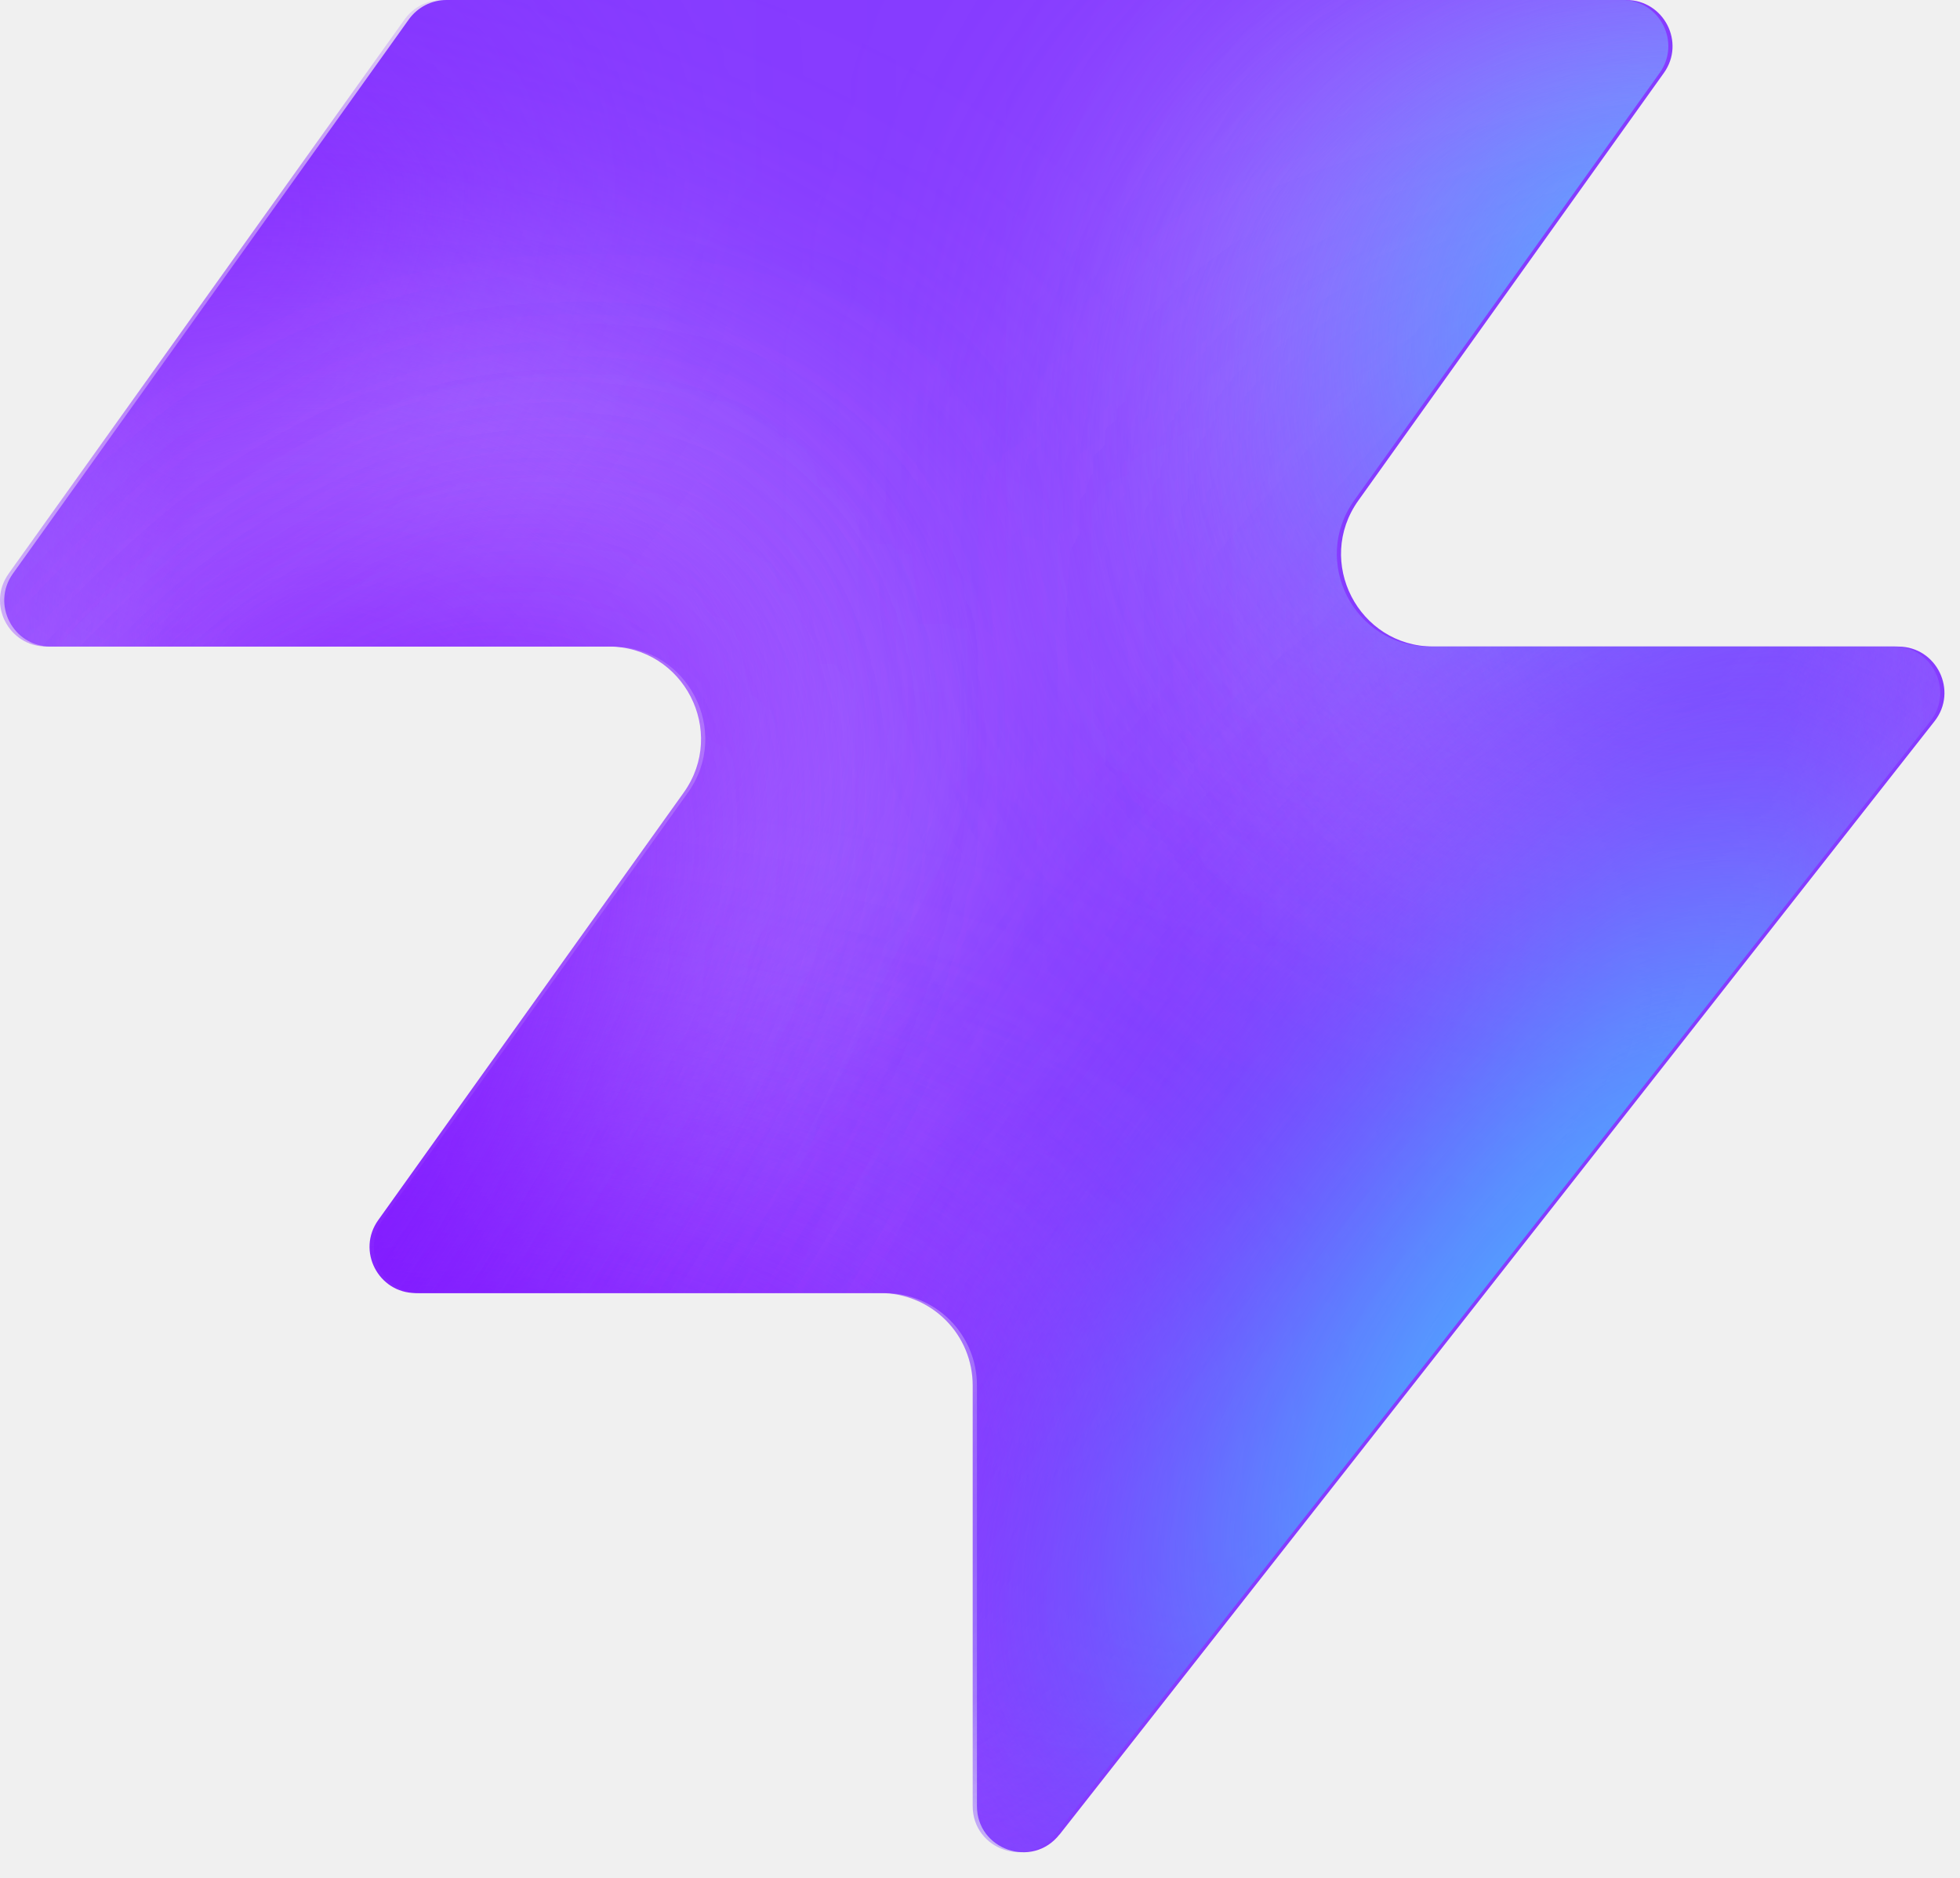
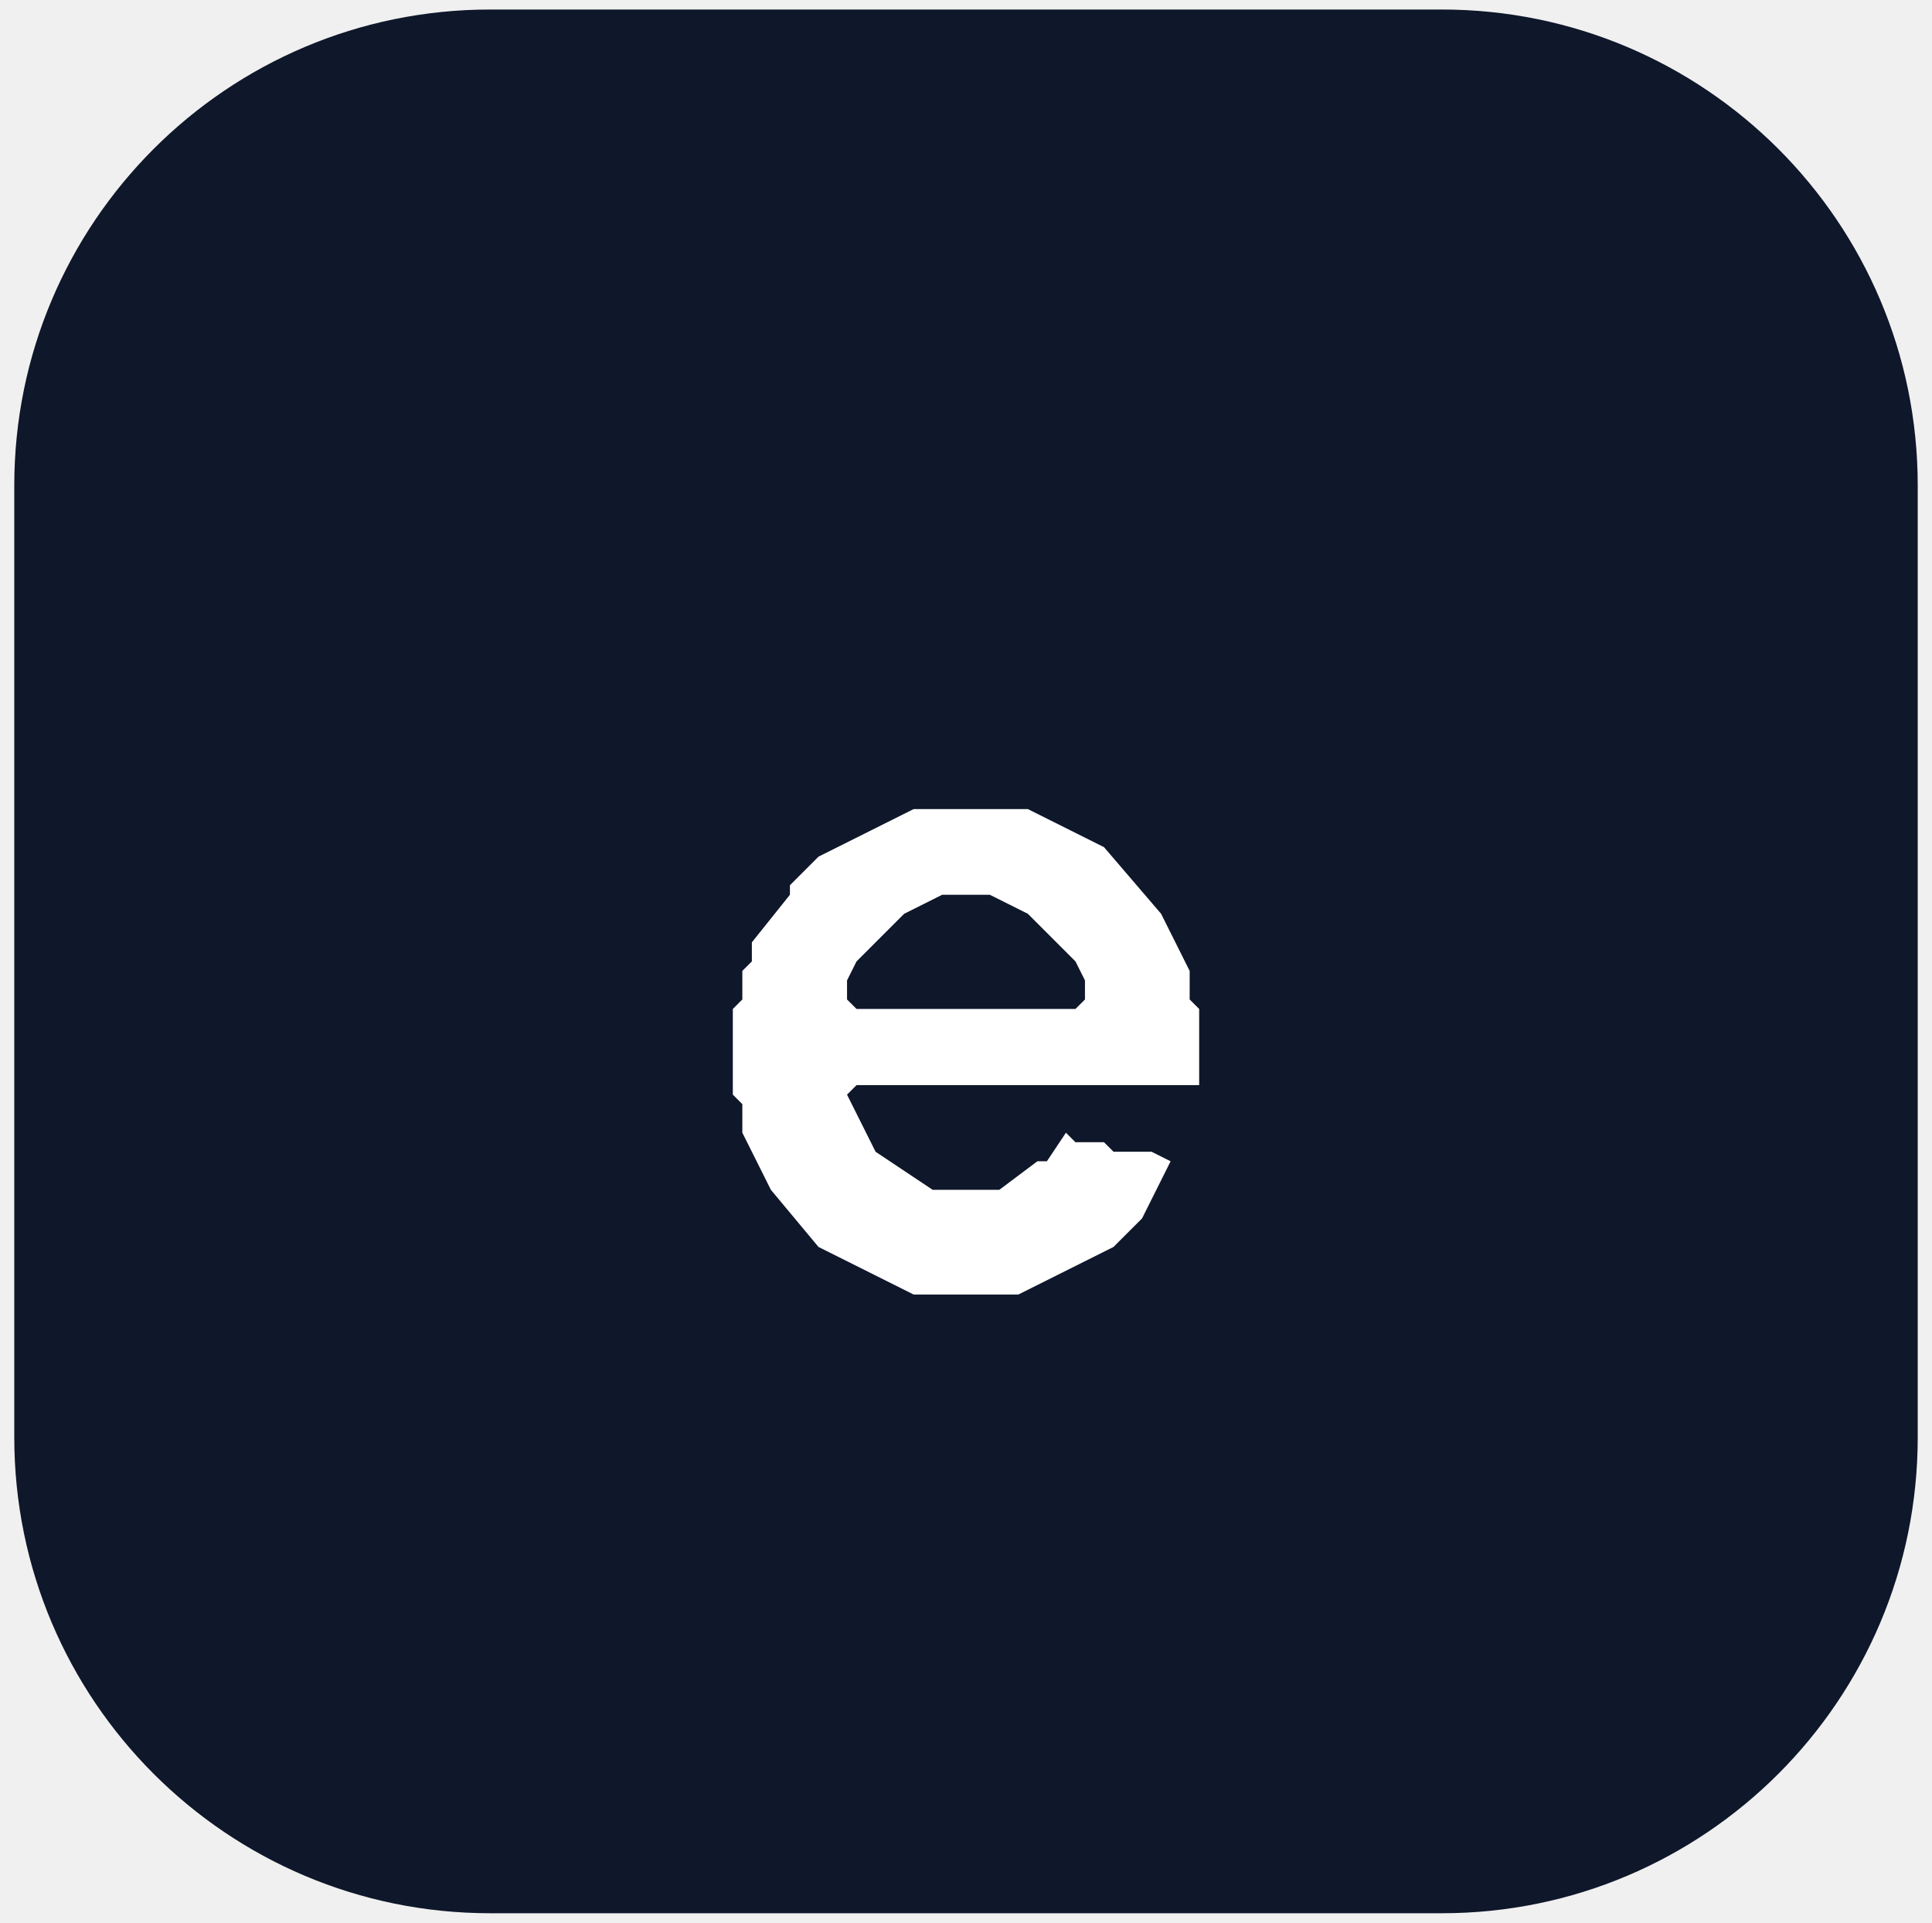
- <svg xmlns="http://www.w3.org/2000/svg" width="48" height="46" fill="none" viewBox="0 0 48 46">
-   <path fill="#863bff" d="M25.946 44.938c-.664.845-2.021.375-2.021-.698V33.937a2.26 2.26 0 0 0-2.262-2.262H10.287c-.92 0-1.456-1.04-.92-1.788l7.48-10.471c1.07-1.497 0-3.578-1.842-3.578H1.237c-.92 0-1.456-1.04-.92-1.788L10.013.474c.214-.297.556-.474.92-.474h28.894c.92 0 1.456 1.04.92 1.788l-7.48 10.471c-1.07 1.498 0 3.579 1.842 3.579h11.377c.943 0 1.473 1.088.89 1.83L25.947 44.94z" style="fill:#863bff;fill:color(display-p3 .525 .23 1);fill-opacity:1" />
-   <mask id="a" width="48" height="46" x="0" y="0" maskUnits="userSpaceOnUse" style="mask-type:alpha">
-     <path fill="#000" d="M25.842 44.938c-.664.844-2.021.375-2.021-.698V33.937a2.26 2.26 0 0 0-2.262-2.262H10.183c-.92 0-1.456-1.04-.92-1.788l7.48-10.471c1.07-1.498 0-3.579-1.842-3.579H1.133c-.92 0-1.456-1.04-.92-1.787L9.91.473c.214-.297.556-.474.92-.474h28.894c.92 0 1.456 1.04.92 1.788l-7.48 10.471c-1.07 1.498 0 3.578 1.842 3.578h11.377c.943 0 1.473 1.088.89 1.832L25.843 44.94z" style="fill:#000;fill-opacity:1" />
-   </mask>
-   <g mask="url(#a)">
-     <g filter="url(#b)">
-       <ellipse cx="5.508" cy="14.704" fill="#ede6ff" rx="5.508" ry="14.704" style="fill:#ede6ff;fill:color(display-p3 .927 .903 1);fill-opacity:1" transform="matrix(.00324 1 1 -.00324 -4.47 31.516)" />
-     </g>
-     <g filter="url(#c)">
-       <ellipse cx="10.399" cy="29.851" fill="#ede6ff" rx="10.399" ry="29.851" style="fill:#ede6ff;fill:color(display-p3 .927 .903 1);fill-opacity:1" transform="matrix(.00324 1 1 -.00324 -39.328 7.883)" />
-     </g>
-     <g filter="url(#d)">
-       <ellipse cx="5.508" cy="30.487" fill="#7e14ff" rx="5.508" ry="30.487" style="fill:#7e14ff;fill:color(display-p3 .492 .077 1);fill-opacity:1" transform="rotate(89.814 -25.913 -14.639)scale(1 -1)" />
-     </g>
-     <g filter="url(#e)">
-       <ellipse cx="5.508" cy="30.599" fill="#7e14ff" rx="5.508" ry="30.599" style="fill:#7e14ff;fill:color(display-p3 .492 .077 1);fill-opacity:1" transform="rotate(89.814 -32.644 -3.334)scale(1 -1)" />
-     </g>
-     <g filter="url(#f)">
-       <ellipse cx="5.508" cy="30.599" fill="#7e14ff" rx="5.508" ry="30.599" style="fill:#7e14ff;fill:color(display-p3 .492 .077 1);fill-opacity:1" transform="matrix(.00324 1 1 -.00324 -34.34 30.47)" />
-     </g>
-     <g filter="url(#g)">
-       <ellipse cx="14.072" cy="22.078" fill="#ede6ff" rx="14.072" ry="22.078" style="fill:#ede6ff;fill:color(display-p3 .927 .903 1);fill-opacity:1" transform="rotate(93.35 24.506 48.493)scale(-1 1)" />
-     </g>
-     <g filter="url(#h)">
-       <ellipse cx="3.47" cy="21.501" fill="#7e14ff" rx="3.47" ry="21.501" style="fill:#7e14ff;fill:color(display-p3 .492 .077 1);fill-opacity:1" transform="rotate(89.009 28.708 47.59)scale(-1 1)" />
-     </g>
-     <g filter="url(#i)">
-       <ellipse cx="3.47" cy="21.501" fill="#7e14ff" rx="3.47" ry="21.501" style="fill:#7e14ff;fill:color(display-p3 .492 .077 1);fill-opacity:1" transform="rotate(89.009 28.708 47.59)scale(-1 1)" />
-     </g>
-     <g filter="url(#j)">
-       <ellipse cx=".387" cy="8.972" fill="#7e14ff" rx="4.407" ry="29.108" style="fill:#7e14ff;fill:color(display-p3 .492 .077 1);fill-opacity:1" transform="rotate(39.51 .387 8.972)" />
-     </g>
-     <g filter="url(#k)">
-       <ellipse cx="47.523" cy="-6.092" fill="#7e14ff" rx="4.407" ry="29.108" style="fill:#7e14ff;fill:color(display-p3 .492 .077 1);fill-opacity:1" transform="rotate(37.892 47.523 -6.092)" />
-     </g>
-     <g filter="url(#l)">
-       <ellipse cx="41.412" cy="6.333" fill="#47bfff" rx="5.971" ry="9.665" style="fill:#47bfff;fill:color(display-p3 .28 .748 1);fill-opacity:1" transform="rotate(37.892 41.412 6.333)" />
-     </g>
-     <g filter="url(#m)">
-       <ellipse cx="-1.879" cy="38.332" fill="#7e14ff" rx="4.407" ry="29.108" style="fill:#7e14ff;fill:color(display-p3 .492 .077 1);fill-opacity:1" transform="rotate(37.892 -1.88 38.332)" />
-     </g>
-     <g filter="url(#n)">
-       <ellipse cx="-1.879" cy="38.332" fill="#7e14ff" rx="4.407" ry="29.108" style="fill:#7e14ff;fill:color(display-p3 .492 .077 1);fill-opacity:1" transform="rotate(37.892 -1.88 38.332)" />
-     </g>
-     <g filter="url(#o)">
-       <ellipse cx="35.651" cy="29.907" fill="#7e14ff" rx="4.407" ry="29.108" style="fill:#7e14ff;fill:color(display-p3 .492 .077 1);fill-opacity:1" transform="rotate(37.892 35.651 29.907)" />
-     </g>
-     <g filter="url(#p)">
-       <ellipse cx="38.418" cy="32.4" fill="#47bfff" rx="5.971" ry="15.297" style="fill:#47bfff;fill:color(display-p3 .28 .748 1);fill-opacity:1" transform="rotate(37.892 38.418 32.4)" />
-     </g>
-   </g>
-   <defs>
-     <filter id="b" width="60.045" height="41.654" x="-19.77" y="16.149" color-interpolation-filters="sRGB" filterUnits="userSpaceOnUse">
-       <feFlood flood-opacity="0" result="BackgroundImageFix" />
-       <feBlend in="SourceGraphic" in2="BackgroundImageFix" result="shape" />
-       <feGaussianBlur result="effect1_foregroundBlur_2002_17158" stdDeviation="7.659" />
-     </filter>
-     <filter id="c" width="90.34" height="51.437" x="-54.613" y="-7.533" color-interpolation-filters="sRGB" filterUnits="userSpaceOnUse">
-       <feFlood flood-opacity="0" result="BackgroundImageFix" />
-       <feBlend in="SourceGraphic" in2="BackgroundImageFix" result="shape" />
-       <feGaussianBlur result="effect1_foregroundBlur_2002_17158" stdDeviation="7.659" />
-     </filter>
-     <filter id="d" width="79.355" height="29.4" x="-49.64" y="2.03" color-interpolation-filters="sRGB" filterUnits="userSpaceOnUse">
-       <feFlood flood-opacity="0" result="BackgroundImageFix" />
-       <feBlend in="SourceGraphic" in2="BackgroundImageFix" result="shape" />
-       <feGaussianBlur result="effect1_foregroundBlur_2002_17158" stdDeviation="4.596" />
-     </filter>
-     <filter id="e" width="79.579" height="29.4" x="-45.045" y="20.029" color-interpolation-filters="sRGB" filterUnits="userSpaceOnUse">
-       <feFlood flood-opacity="0" result="BackgroundImageFix" />
-       <feBlend in="SourceGraphic" in2="BackgroundImageFix" result="shape" />
-       <feGaussianBlur result="effect1_foregroundBlur_2002_17158" stdDeviation="4.596" />
-     </filter>
-     <filter id="f" width="79.579" height="29.4" x="-43.513" y="21.178" color-interpolation-filters="sRGB" filterUnits="userSpaceOnUse">
-       <feFlood flood-opacity="0" result="BackgroundImageFix" />
-       <feBlend in="SourceGraphic" in2="BackgroundImageFix" result="shape" />
-       <feGaussianBlur result="effect1_foregroundBlur_2002_17158" stdDeviation="4.596" />
-     </filter>
-     <filter id="g" width="74.749" height="58.852" x="15.756" y="-17.901" color-interpolation-filters="sRGB" filterUnits="userSpaceOnUse">
-       <feFlood flood-opacity="0" result="BackgroundImageFix" />
-       <feBlend in="SourceGraphic" in2="BackgroundImageFix" result="shape" />
-       <feGaussianBlur result="effect1_foregroundBlur_2002_17158" stdDeviation="7.659" />
-     </filter>
-     <filter id="h" width="61.377" height="25.362" x="23.548" y="2.284" color-interpolation-filters="sRGB" filterUnits="userSpaceOnUse">
-       <feFlood flood-opacity="0" result="BackgroundImageFix" />
-       <feBlend in="SourceGraphic" in2="BackgroundImageFix" result="shape" />
-       <feGaussianBlur result="effect1_foregroundBlur_2002_17158" stdDeviation="4.596" />
-     </filter>
-     <filter id="i" width="61.377" height="25.362" x="23.548" y="2.284" color-interpolation-filters="sRGB" filterUnits="userSpaceOnUse">
-       <feFlood flood-opacity="0" result="BackgroundImageFix" />
-       <feBlend in="SourceGraphic" in2="BackgroundImageFix" result="shape" />
-       <feGaussianBlur result="effect1_foregroundBlur_2002_17158" stdDeviation="4.596" />
-     </filter>
-     <filter id="j" width="56.045" height="63.649" x="-27.636" y="-22.853" color-interpolation-filters="sRGB" filterUnits="userSpaceOnUse">
-       <feFlood flood-opacity="0" result="BackgroundImageFix" />
-       <feBlend in="SourceGraphic" in2="BackgroundImageFix" result="shape" />
-       <feGaussianBlur result="effect1_foregroundBlur_2002_17158" stdDeviation="4.596" />
-     </filter>
-     <filter id="k" width="54.814" height="64.646" x="20.116" y="-38.415" color-interpolation-filters="sRGB" filterUnits="userSpaceOnUse">
-       <feFlood flood-opacity="0" result="BackgroundImageFix" />
-       <feBlend in="SourceGraphic" in2="BackgroundImageFix" result="shape" />
-       <feGaussianBlur result="effect1_foregroundBlur_2002_17158" stdDeviation="4.596" />
-     </filter>
-     <filter id="l" width="33.541" height="35.313" x="24.641" y="-11.323" color-interpolation-filters="sRGB" filterUnits="userSpaceOnUse">
-       <feFlood flood-opacity="0" result="BackgroundImageFix" />
-       <feBlend in="SourceGraphic" in2="BackgroundImageFix" result="shape" />
-       <feGaussianBlur result="effect1_foregroundBlur_2002_17158" stdDeviation="4.596" />
-     </filter>
-     <filter id="m" width="54.814" height="64.646" x="-29.286" y="6.009" color-interpolation-filters="sRGB" filterUnits="userSpaceOnUse">
-       <feFlood flood-opacity="0" result="BackgroundImageFix" />
-       <feBlend in="SourceGraphic" in2="BackgroundImageFix" result="shape" />
-       <feGaussianBlur result="effect1_foregroundBlur_2002_17158" stdDeviation="4.596" />
-     </filter>
-     <filter id="n" width="54.814" height="64.646" x="-29.286" y="6.009" color-interpolation-filters="sRGB" filterUnits="userSpaceOnUse">
-       <feFlood flood-opacity="0" result="BackgroundImageFix" />
-       <feBlend in="SourceGraphic" in2="BackgroundImageFix" result="shape" />
-       <feGaussianBlur result="effect1_foregroundBlur_2002_17158" stdDeviation="4.596" />
-     </filter>
-     <filter id="o" width="54.814" height="64.646" x="8.244" y="-2.416" color-interpolation-filters="sRGB" filterUnits="userSpaceOnUse">
-       <feFlood flood-opacity="0" result="BackgroundImageFix" />
-       <feBlend in="SourceGraphic" in2="BackgroundImageFix" result="shape" />
-       <feGaussianBlur result="effect1_foregroundBlur_2002_17158" stdDeviation="4.596" />
-     </filter>
-     <filter id="p" width="39.409" height="43.623" x="18.713" y="10.588" color-interpolation-filters="sRGB" filterUnits="userSpaceOnUse">
-       <feFlood flood-opacity="0" result="BackgroundImageFix" />
-       <feBlend in="SourceGraphic" in2="BackgroundImageFix" result="shape" />
-       <feGaussianBlur result="effect1_foregroundBlur_2002_17158" stdDeviation="4.596" />
-     </filter>
-   </defs>
+ <svg xmlns="http://www.w3.org/2000/svg" width="203" height="202" viewBox="0 0 203 202" role="img" aria-label="Ekan logo">
+   <rect x="1.5" y="1" width="200" height="200" rx="50" fill="#0F172A" />
+   <path d="M 96 85 L 86 90 L 83 93 L 83 94 L 79 99 L 79 101 L 78 102 L 78 105 L 77 106 L 77 115 L 78 116 L 78 119 L 81 125 L 86 131 L 96 136 L 107 136 L 117 131 L 120 128 L 123 122 L 121 121 L 117 121 L 116 120 L 113 120 L 112 119 L 110 122 L 109 122 L 105 125 L 98 125 L 92 121 L 89 115 L 90 114 L 126 114 L 126 106 L 125 105 L 125 102 L 122 96 L 116 89 L 108 85 Z M 89 103 L 90 101 L 95 96 L 99 94 L 104 94 L 108 96 L 113 101 L 114 103 L 114 105 L 113 106 L 90 106 L 89 105 Z" fill="#FFFFFF" fill-rule="evenodd" />
</svg>
